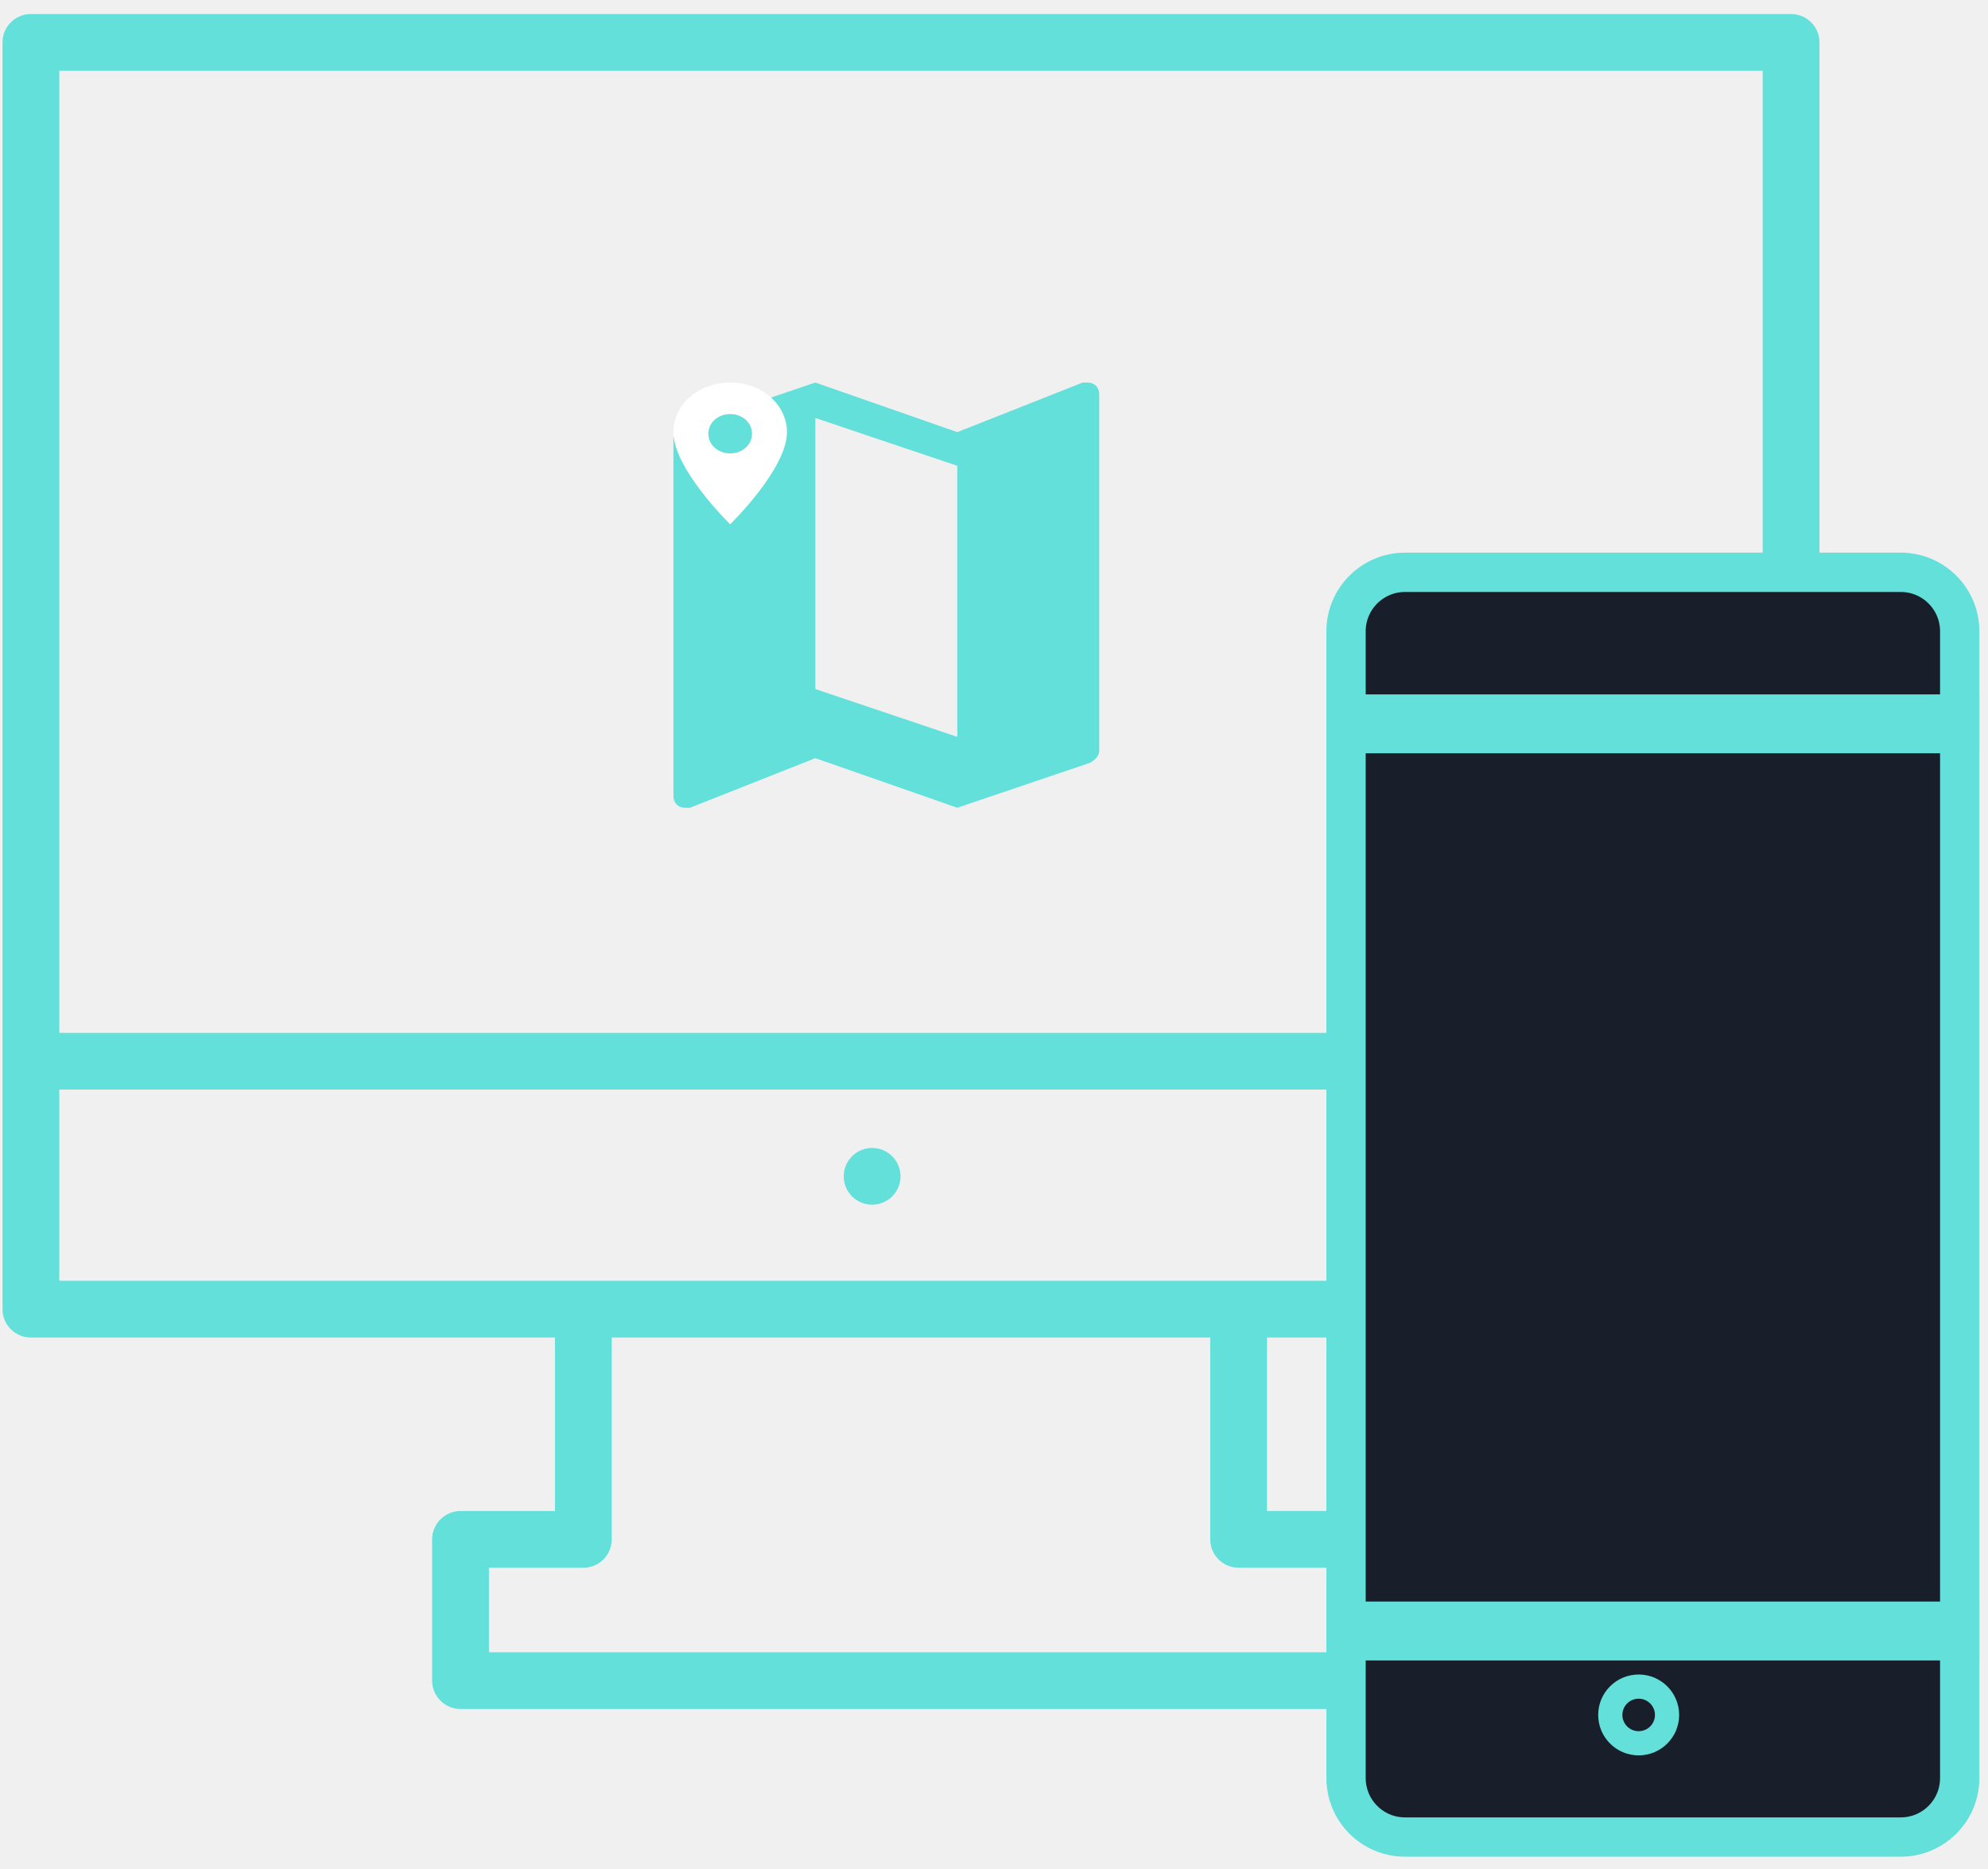
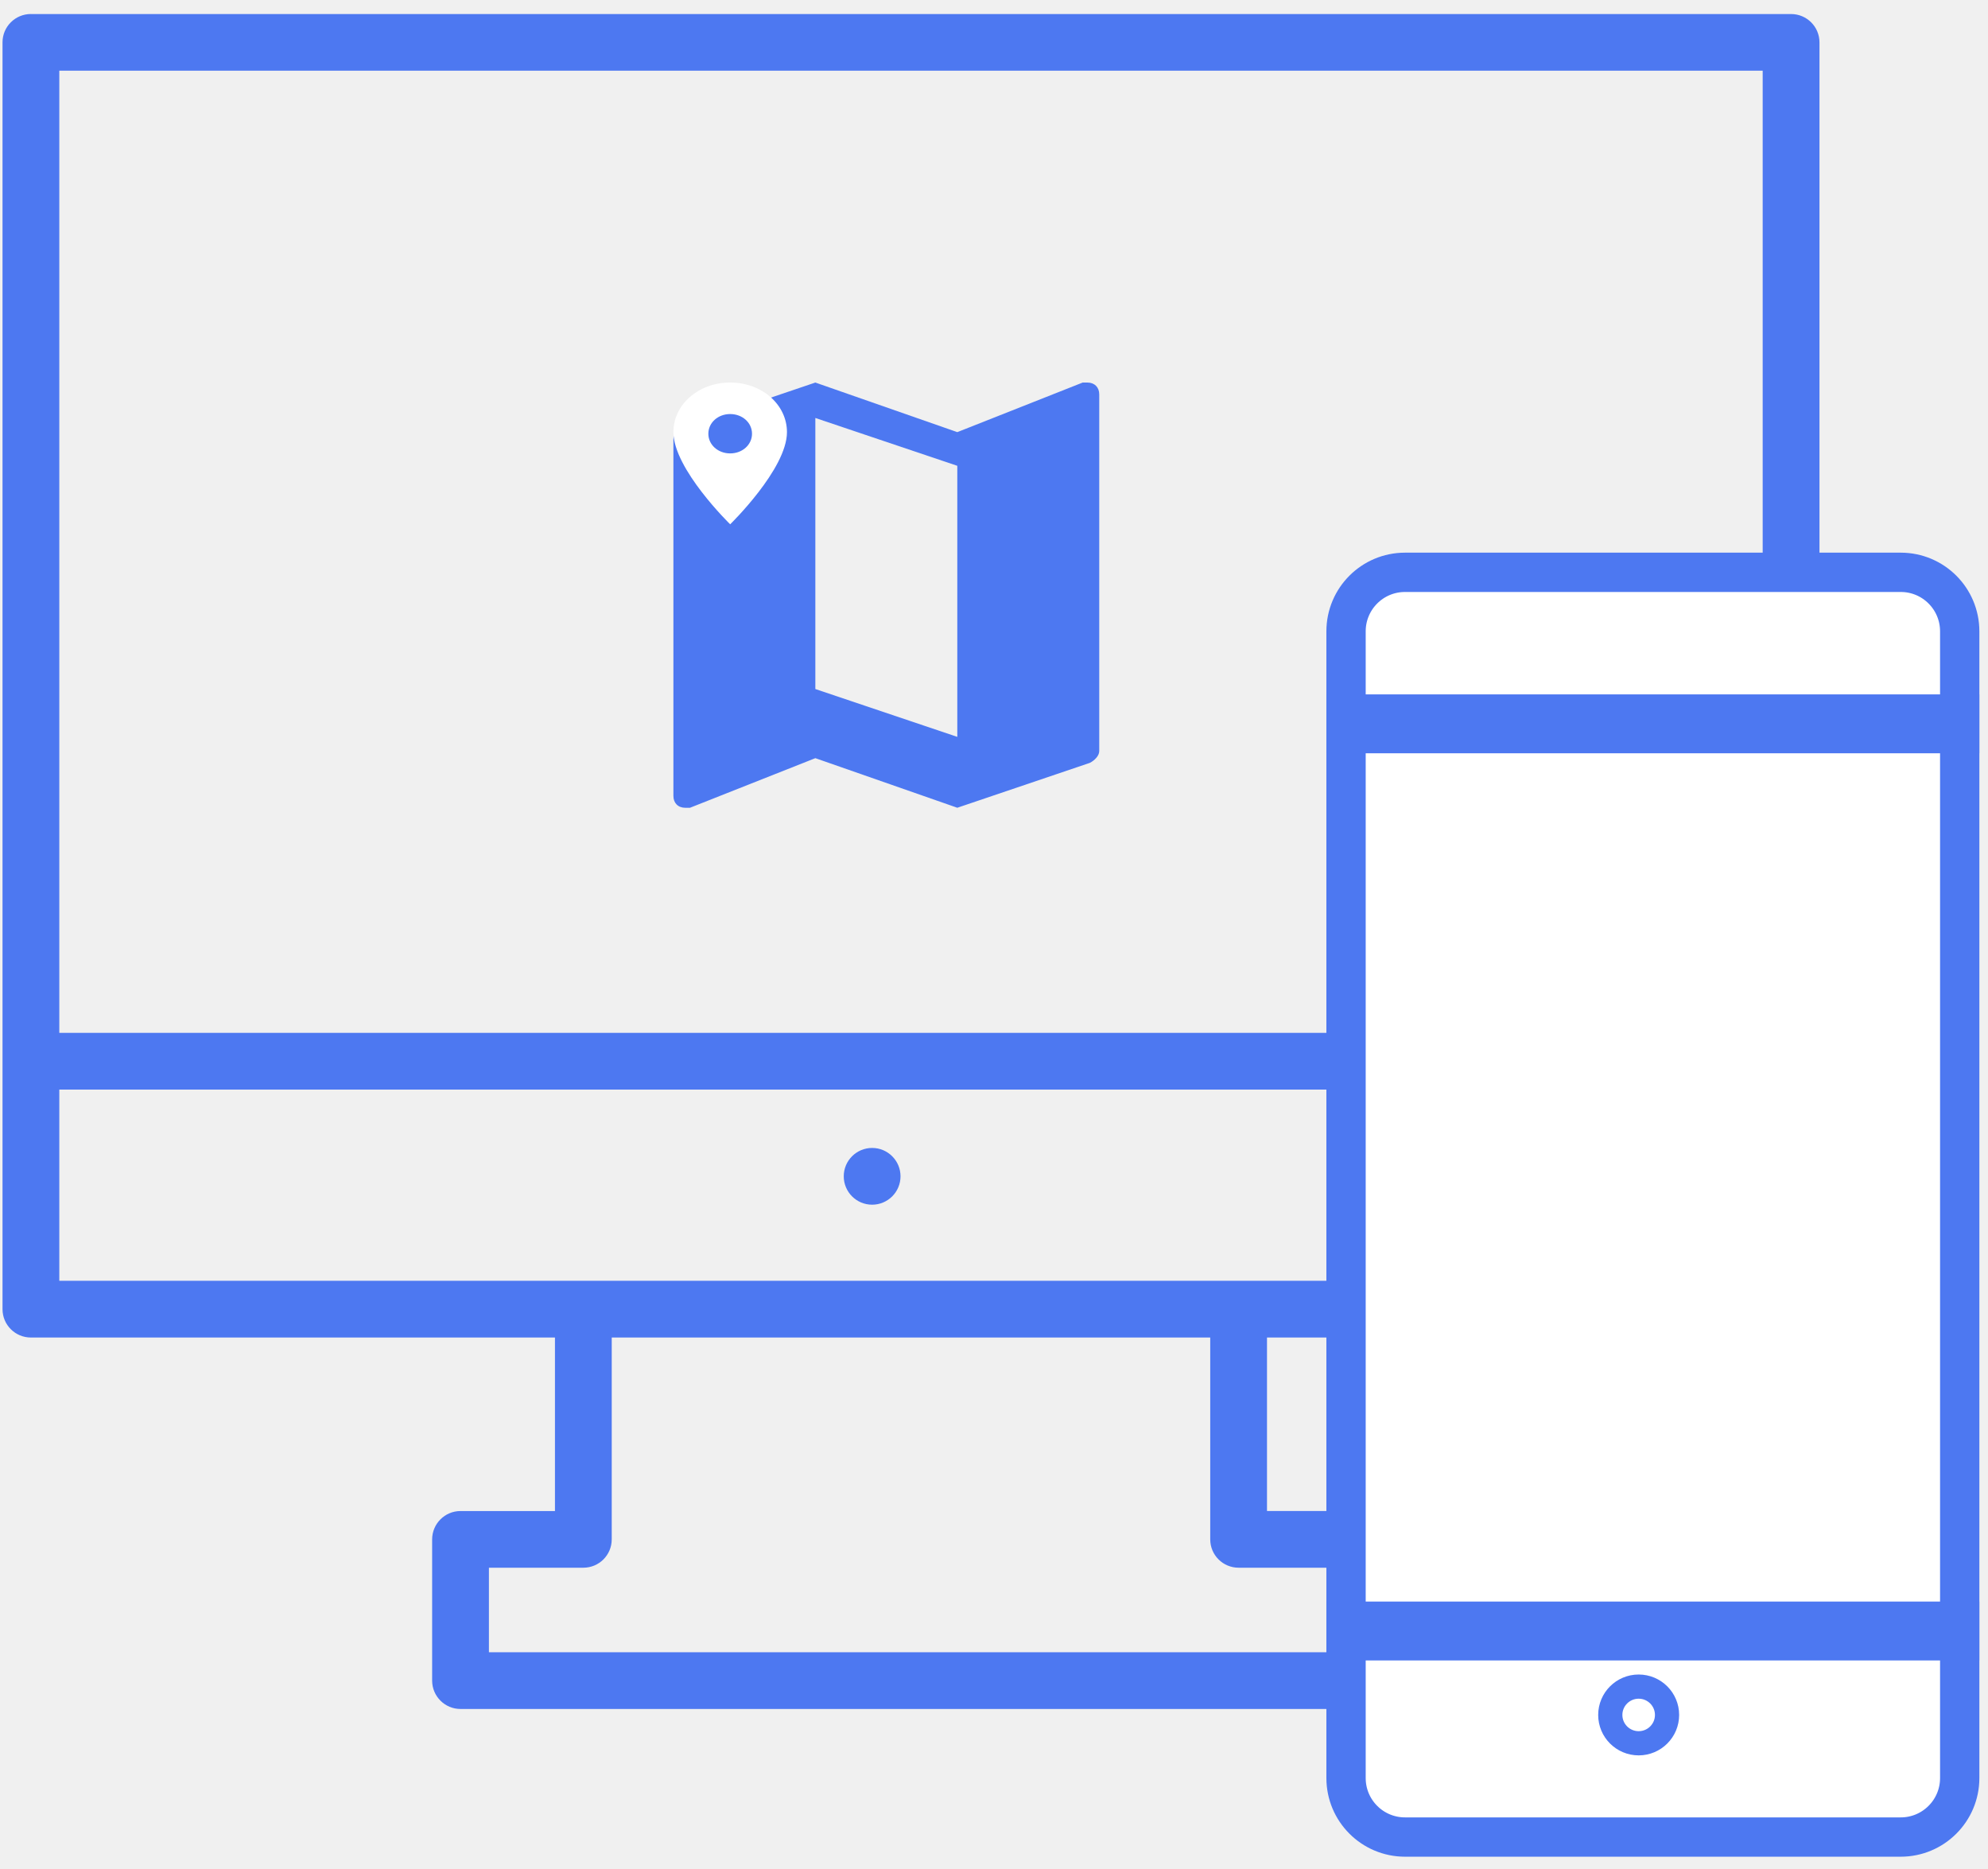
<svg xmlns="http://www.w3.org/2000/svg" width="83" height="78">
  <g fill="none" fill-rule="evenodd">
-     <path d="M2.476 53.466h71.117v-7.983H2.476v7.983zm49.237 11.977h3.943v3.529H20.413v-3.529h3.942c.656 0 1.185-.529 1.185-1.183v-8.427h24.988v8.427c0 .654.53 1.183 1.185 1.183zM2.476 43.116h71.117V2.95H2.476v40.165zM1.29.585C.635.585.105 1.114.105 1.768V54.65c0 .655.53 1.184 1.185 1.184h21.88v7.243h-3.943c-.655 0-1.185.532-1.185 1.184v5.895c0 .652.53 1.184 1.185 1.184h37.615c.654 0 1.185-.532 1.185-1.184V64.26c0-.652-.531-1.184-1.185-1.184h-3.944v-7.243h21.88c.655 0 1.186-.53 1.186-1.184V1.77c0-.655-.531-1.184-1.185-1.184H1.29z" fill="#62E0D9" />
-     <path d="M36.412 47.92c-.654 0-1.185.53-1.185 1.184a1.185 1.185 0 0 0 2.37 0c0-.653-.531-1.184-1.185-1.184" fill="#62E0D9" />
-     <g transform="translate(55.377 23.07)" stroke="#62E0D9">
-       <rect stroke-width="1.641" fill="#181F2B" x=".821" y=".821" width="25.621" height="52.795" rx="2.462" />
+     <path d="M2.476 53.466h71.117v-7.983H2.476v7.983zm49.237 11.977h3.943v3.529H20.413v-3.529h3.942c.656 0 1.185-.529 1.185-1.183v-8.427h24.988v8.427c0 .654.53 1.183 1.185 1.183zM2.476 43.116h71.117V2.95H2.476v40.165zM1.29.585C.635.585.105 1.114.105 1.768V54.65c0 .655.53 1.184 1.185 1.184h21.88v7.243h-3.943c-.655 0-1.185.532-1.185 1.184v5.895c0 .652.53 1.184 1.185 1.184h37.615c.654 0 1.185-.532 1.185-1.184V64.26c0-.652-.531-1.184-1.185-1.184h-3.944v-7.243h21.88c.655 0 1.186-.53 1.186-1.184V1.77c0-.655-.531-1.184-1.185-1.184H1.29z" fill="#4d78f1" />
+     <path d="M36.412 47.92c-.654 0-1.185.53-1.185 1.184a1.185 1.185 0 0 0 2.37 0c0-.653-.531-1.184-1.185-1.184" fill="#4d78f1" />
+     <g transform="translate(55.377 23.07)" stroke="#4d78f1">
+       <rect stroke-width="1.641" fill="#fff" x=".821" y=".821" width="25.621" height="52.795" rx="2.462" />
      <path stroke-width="1.458" fill="#FFF" d="M.729 6.646h25.803v1H.729zM.729 44.515h25.803v1H.729z" />
      <ellipse stroke-width="1.01" cx="13.038" cy="48.519" rx="1.185" ry="1.183" />
    </g>
    <g>
-       <path d="M45.4 15.969h-.197l-5.235 2.07-5.927-2.07-5.531 1.874c-.198.098-.395.197-.395.493v14.89c0 .297.197.494.494.494h.197l5.235-2.071 5.927 2.07 5.531-1.873c.198-.099.395-.296.395-.493V16.462c0-.296-.197-.493-.494-.493zM39.968 30.76l-5.927-1.997V17.448l5.927 1.997v11.316z" fill="#62E0D9" />
+       <path d="M45.4 15.969h-.197l-5.235 2.07-5.927-2.07-5.531 1.874c-.198.098-.395.197-.395.493v14.89c0 .297.197.494.494.494h.197l5.235-2.071 5.927 2.07 5.531-1.873c.198-.099.395-.296.395-.493V16.462c0-.296-.197-.493-.494-.493zM39.968 30.76l-5.927-1.997V17.448l5.927 1.997v11.316z" fill="#4d78f1" />
      <path d="M30.485 15.969c-1.32 0-2.37.917-2.37 2.07 0 1.54 2.37 3.847 2.37 3.847s2.371-2.308 2.371-3.846c0-1.154-1.05-2.071-2.37-2.071zm0 2.958c-.51 0-.911-.361-.911-.821 0-.46.4-.822.911-.822s.912.361.912.822c0 .46-.401.821-.912.821z" fill="#FFF" />
    </g>
  </g>
</svg>
